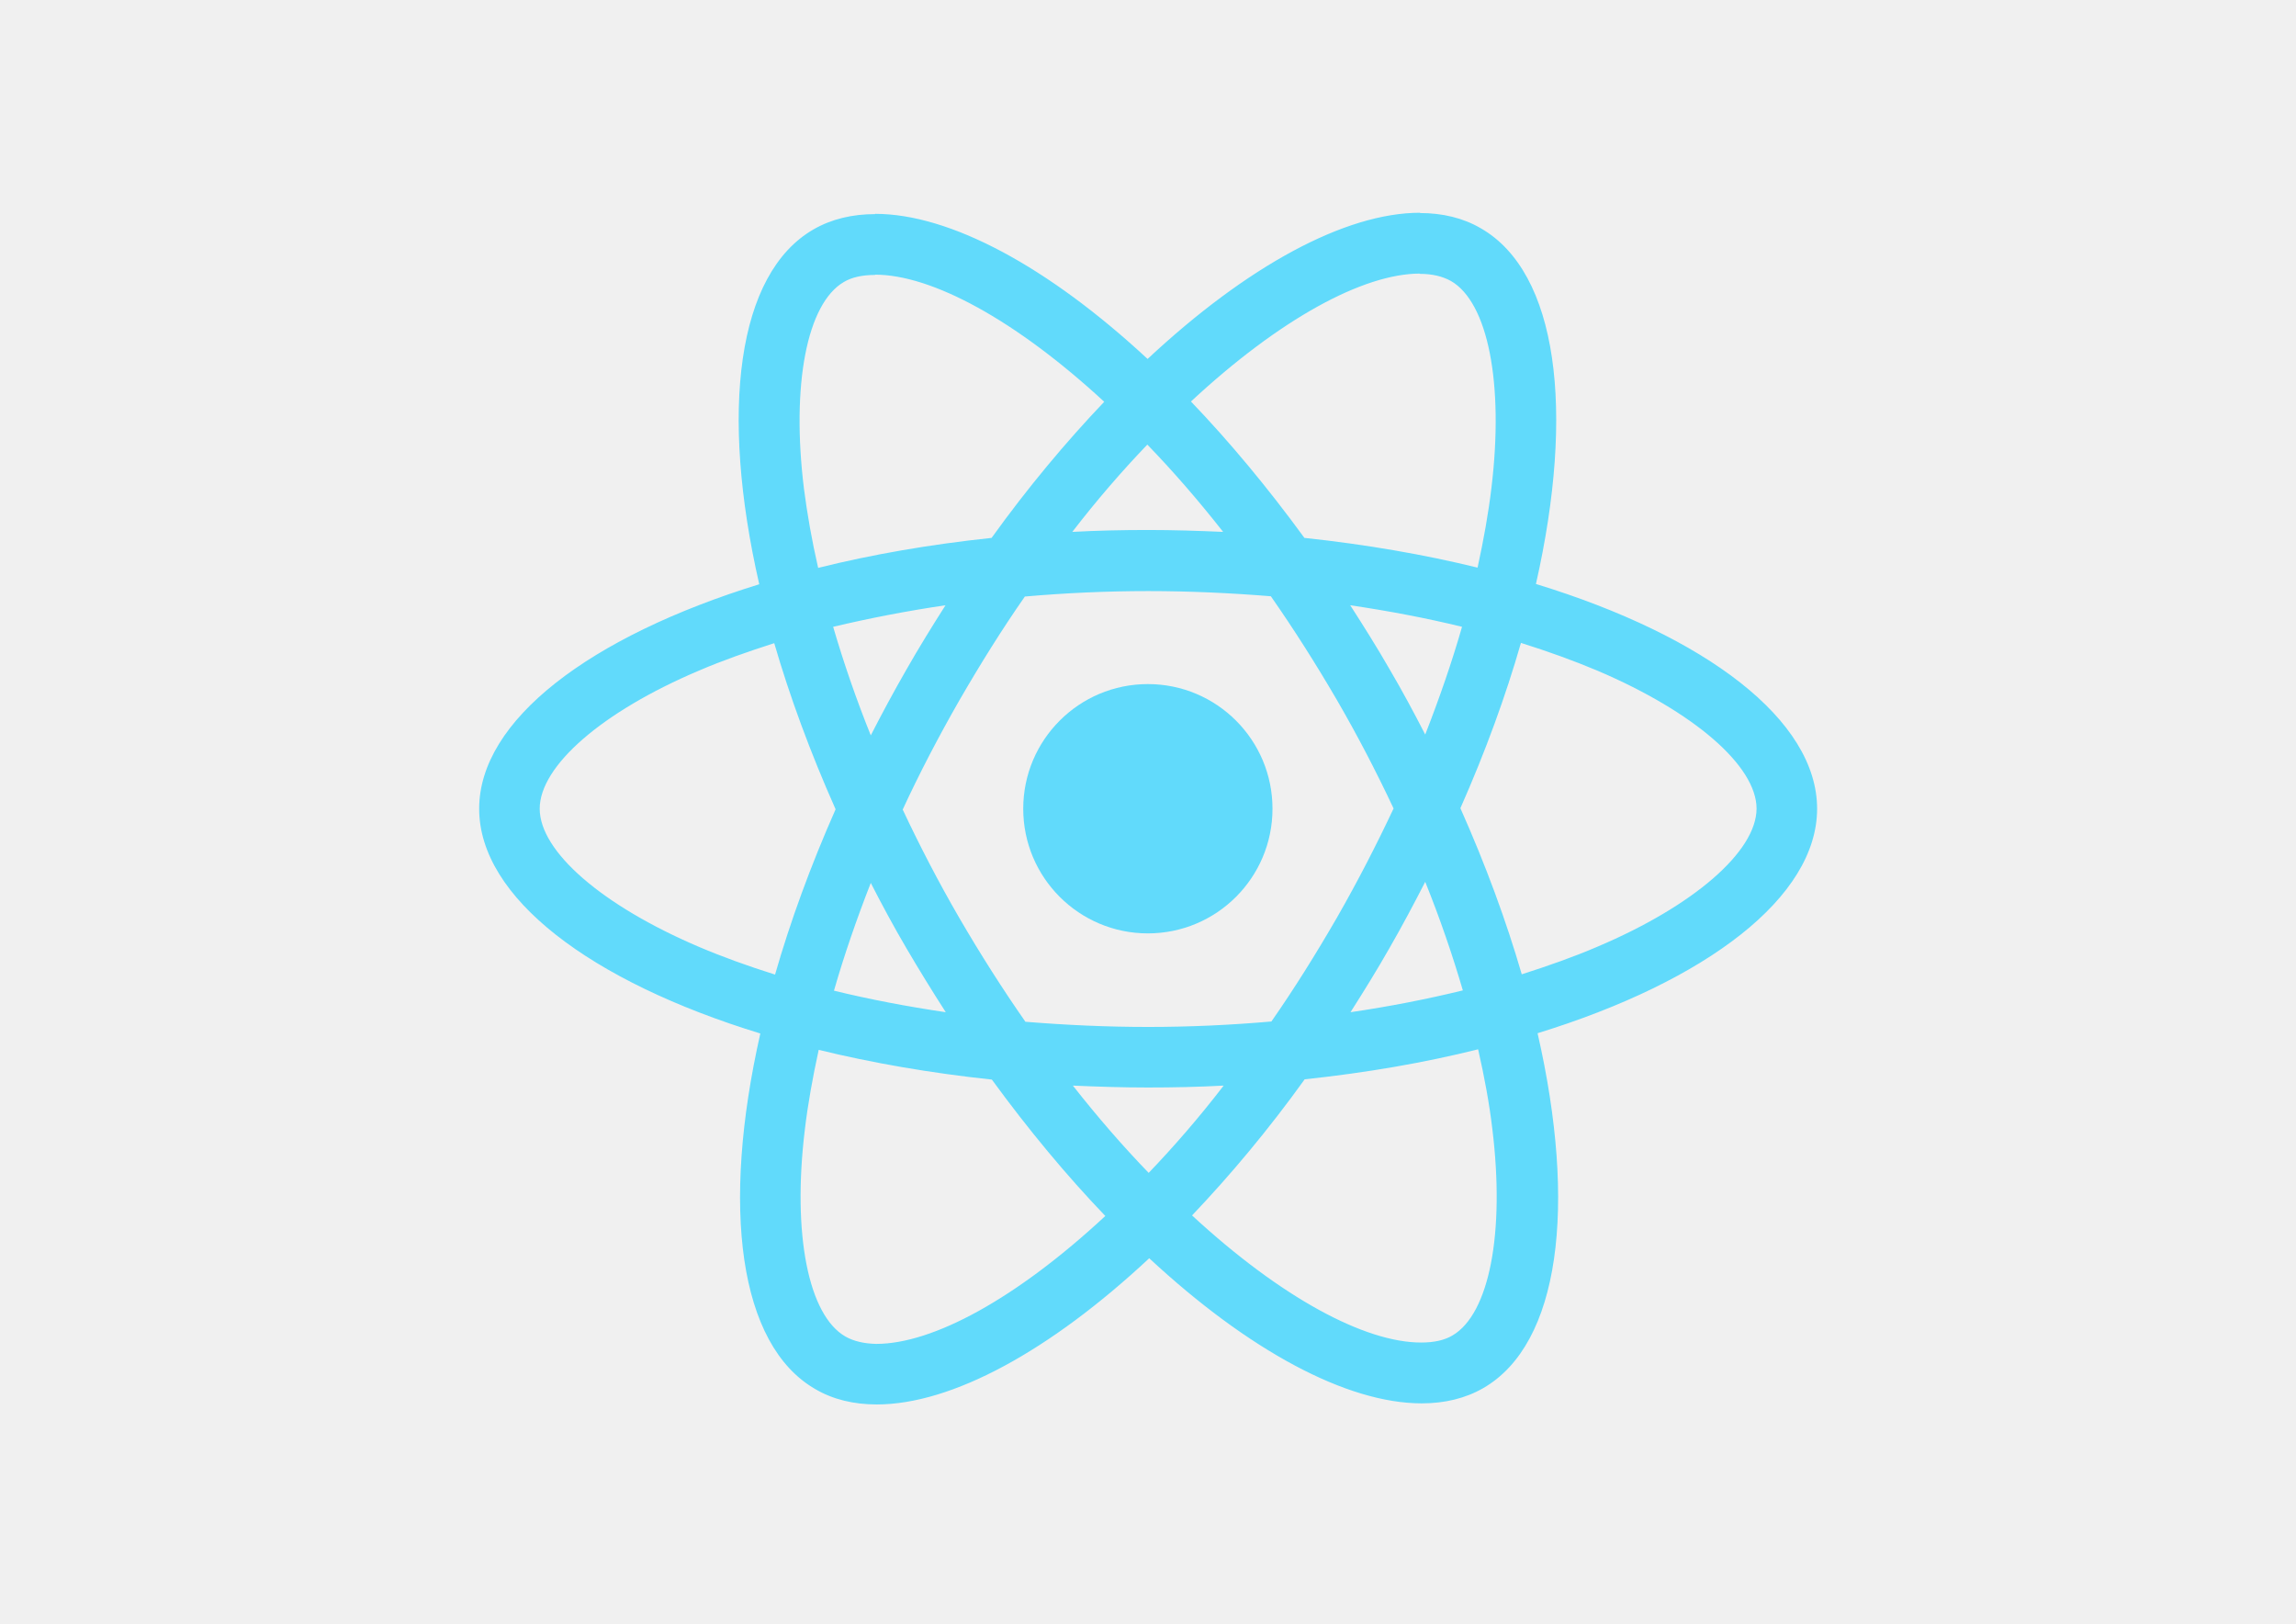
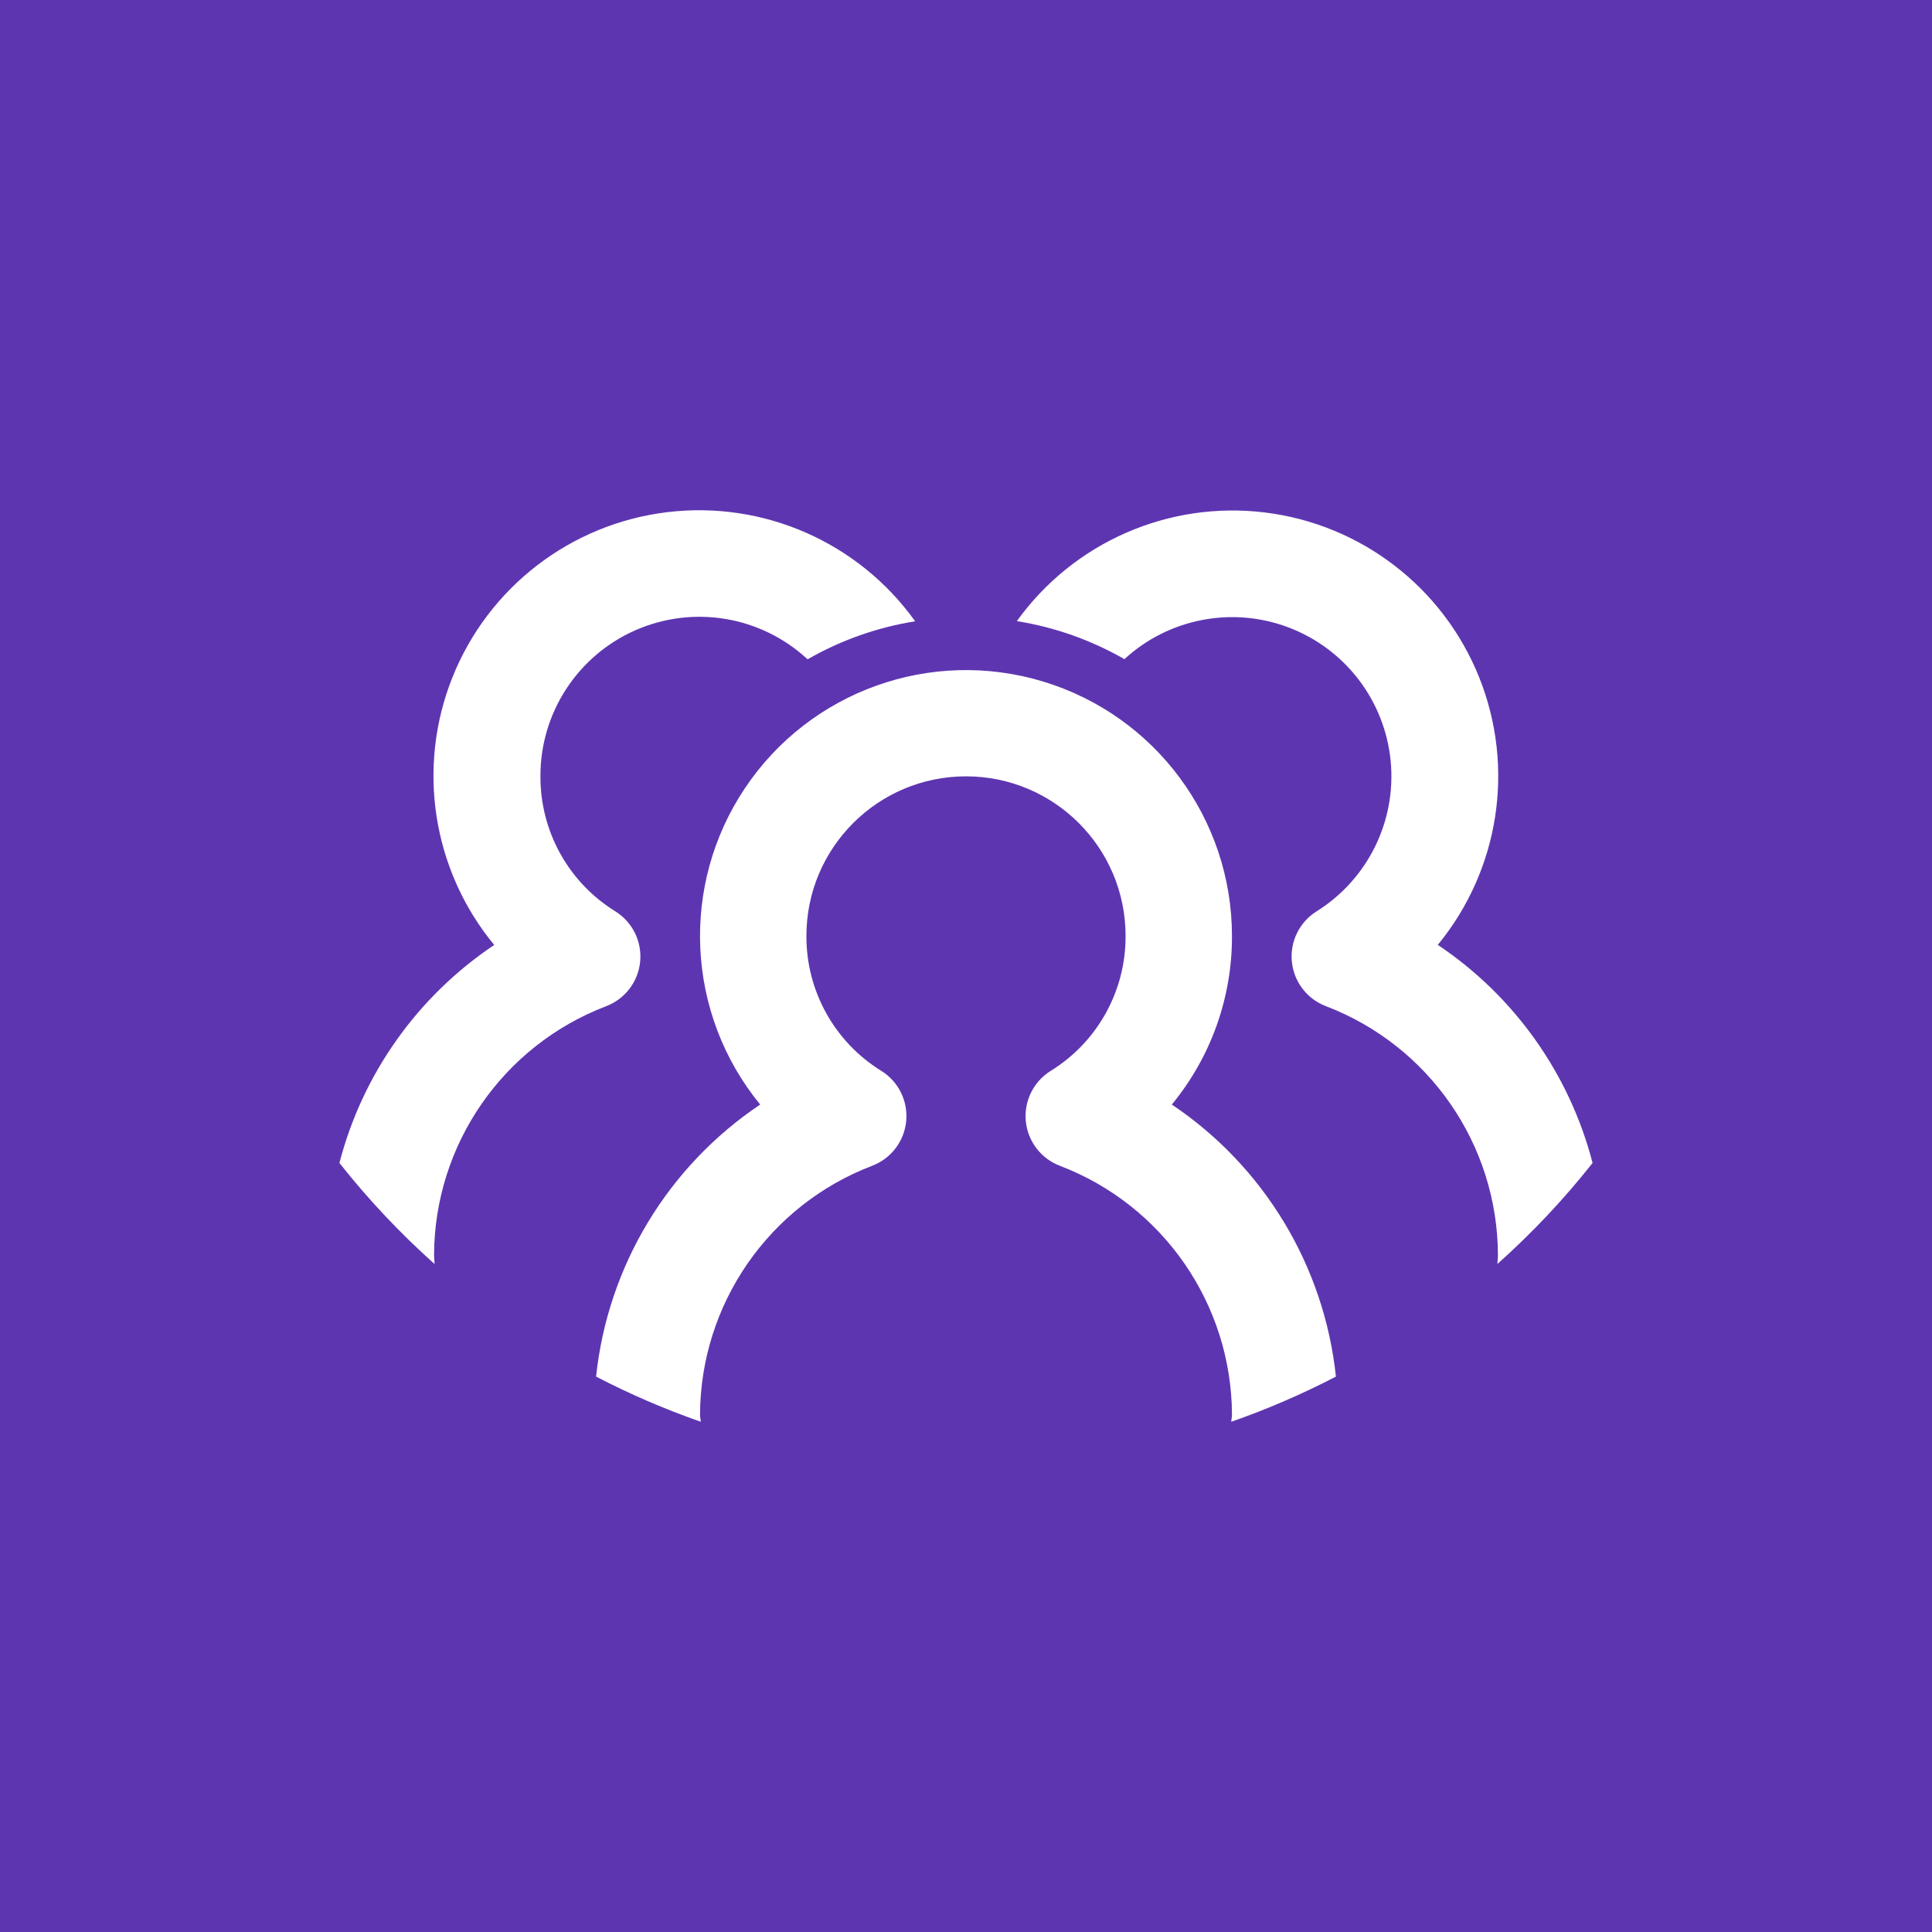
- <svg xmlns="http://www.w3.org/2000/svg" viewBox="0 0 841.9 595.3">
-   <g fill="#61DAFB">
-     <path d="M666.3 296.5c0-32.5-40.7-63.3-103.1-82.4 14.4-63.6 8-114.2-20.2-130.4-6.5-3.8-14.1-5.6-22.4-5.6v22.3c4.6 0 8.3.9 11.4 2.6 13.6 7.8 19.5 37.5 14.9 75.7-1.1 9.4-2.9 19.3-5.1 29.4-19.6-4.8-41-8.5-63.5-10.9-13.5-18.5-27.5-35.3-41.6-50 32.6-30.3 63.2-46.9 84-46.9V78c-27.5 0-63.5 19.6-99.9 53.6-36.4-33.8-72.4-53.2-99.9-53.2v22.3c20.7 0 51.4 16.5 84 46.6-14 14.7-28 31.4-41.3 49.9-22.6 2.4-44 6.1-63.6 11-2.3-10-4-19.7-5.2-29-4.7-38.2 1.1-67.9 14.6-75.8 3-1.8 6.9-2.6 11.5-2.6V78.5c-8.4 0-16 1.8-22.6 5.6-28.1 16.2-34.4 66.7-19.9 130.1-62.2 19.2-102.7 49.9-102.7 82.3 0 32.5 40.7 63.3 103.1 82.4-14.4 63.6-8 114.2 20.2 130.4 6.5 3.8 14.1 5.6 22.5 5.6 27.5 0 63.5-19.6 99.9-53.6 36.4 33.8 72.4 53.2 99.9 53.2 8.4 0 16-1.8 22.6-5.6 28.1-16.2 34.4-66.7 19.9-130.1 62-19.1 102.5-49.9 102.5-82.3zm-130.2-66.7c-3.7 12.9-8.3 26.2-13.5 39.5-4.1-8-8.4-16-13.1-24-4.6-8-9.5-15.8-14.4-23.4 14.2 2.1 27.9 4.7 41 7.9zm-45.8 106.5c-7.8 13.5-15.8 26.3-24.1 38.2-14.9 1.3-30 2-45.2 2-15.1 0-30.2-.7-45-1.9-8.3-11.9-16.4-24.6-24.2-38-7.6-13.1-14.5-26.4-20.8-39.8 6.2-13.4 13.2-26.8 20.7-39.9 7.8-13.5 15.8-26.3 24.1-38.2 14.9-1.3 30-2 45.2-2 15.1 0 30.2.7 45 1.9 8.3 11.9 16.4 24.6 24.2 38 7.6 13.1 14.5 26.4 20.8 39.8-6.3 13.4-13.2 26.8-20.7 39.9zm32.3-13c5.4 13.4 10 26.8 13.8 39.8-13.1 3.2-26.9 5.9-41.2 8 4.9-7.7 9.8-15.6 14.4-23.7 4.6-8 8.9-16.1 13-24.1zM421.2 430c-9.3-9.6-18.6-20.3-27.8-32 9 .4 18.2.7 27.5.7 9.4 0 18.7-.2 27.8-.7-9 11.7-18.3 22.4-27.5 32zm-74.4-58.9c-14.2-2.1-27.9-4.7-41-7.9 3.7-12.9 8.3-26.2 13.5-39.5 4.1 8 8.4 16 13.1 24 4.7 8 9.5 15.8 14.4 23.4zM420.7 163c9.3 9.6 18.6 20.3 27.8 32-9-.4-18.2-.7-27.5-.7-9.4 0-18.7.2-27.8.7 9-11.7 18.3-22.4 27.5-32zm-74 58.9c-4.9 7.7-9.8 15.6-14.4 23.7-4.6 8-8.9 16-13 24-5.4-13.4-10-26.8-13.8-39.8 13.1-3.1 26.9-5.8 41.2-7.9zm-90.5 125.2c-35.4-15.1-58.3-34.9-58.3-50.6 0-15.7 22.9-35.6 58.3-50.6 8.6-3.7 18-7 27.7-10.1 5.7 19.6 13.2 40 22.5 60.9-9.2 20.8-16.6 41.1-22.2 60.6-9.9-3.1-19.3-6.5-28-10.2zM310 490c-13.6-7.8-19.5-37.5-14.9-75.7 1.1-9.4 2.9-19.3 5.1-29.4 19.6 4.8 41 8.5 63.5 10.9 13.5 18.5 27.5 35.3 41.6 50-32.6 30.3-63.2 46.9-84 46.9-4.5-.1-8.3-1-11.3-2.7zm237.2-76.2c4.7 38.2-1.1 67.9-14.6 75.8-3 1.8-6.9 2.6-11.5 2.6-20.7 0-51.4-16.5-84-46.6 14-14.7 28-31.4 41.3-49.9 22.6-2.4 44-6.1 63.6-11 2.3 10.1 4.1 19.8 5.2 29.1zm38.5-66.7c-8.6 3.7-18 7-27.7 10.1-5.7-19.6-13.2-40-22.5-60.9 9.2-20.8 16.6-41.1 22.2-60.6 9.9 3.1 19.3 6.5 28.1 10.2 35.4 15.1 58.3 34.9 58.3 50.6-.1 15.7-23 35.6-58.4 50.6zM320.8 78.4z" />
-     <circle cx="420.9" cy="296.5" r="45.7" />
-     <path d="M520.5 78.1z" />
+ <svg xmlns="http://www.w3.org/2000/svg" width="64.412mm" height="64.412mm" viewBox="0 0 64.412 64.412" version="1.1" id="svg8">
+   <defs id="defs2" />
+   <g id="layer1" transform="translate(-56.39387,-40.09043)">
+     <rect style="fill:#5e35b1;fill-opacity:1;stroke-width:0.265" id="rect841" width="64.412" height="64.412" x="56.394" y="40.09" />
+     <g id="g857" transform="matrix(1.773491,0,0,1.773491,67.31796,50.01185)" style="fill:#ffffff;fill-opacity:1">
+       <path d="m 0.221,16.268 a 15.064,15.064 0 0 0 1.789,1.9 C 2.008,18.111 2,18.057 2,18 A 5.029,5.029 0 0 1 5.233,13.322 1,1 0 0 0 5.408,11.538 2.968,2.968 0 0 1 4,9 2.988,2.988 0 0 1 9.022,6.8 5.951,5.951 0 0 1 11.044,6.085 4.994,4.994 0 1 0 3.131,12.17 7.07,7.07 0 0 0 0.221,16.268 Z m 23.558,0 a 7.07,7.07 0 0 0 -2.91,-4.1 4.994,4.994 0 1 0 -7.913,-6.086 5.949,5.949 0 0 1 2.022,0.715 2.993,2.993 0 1 1 3.614,4.74 1,1 0 0 0 0.175,1.784 A 5.029,5.029 0 0 1 22,18 c 0,0.057 -0.008,0.111 -0.01,0.167 a 15.065,15.065 0 0 0 1.789,-1.899 z" id="path843" style="fill:#ffffff;fill-opacity:1" />
+       <path d="M 18.954,20.284 A 7.051,7.051 0 0 0 15.869,15.17 4.956,4.956 0 0 0 17,12 5,5 0 1 0 8.131,15.17 7.051,7.051 0 0 0 5.046,20.284 14.923,14.923 0 0 0 7.014,21.133 C 7.012,21.088 7,21.046 7,21 A 5.031,5.031 0 0 1 10.233,16.322 1,1 0 0 0 10.408,14.537 2.964,2.964 0 0 1 9,12 a 3,3 0 1 1 6,0 2.964,2.964 0 0 1 -1.408,2.537 1,1 0 0 0 0.175,1.785 A 5.031,5.031 0 0 1 17,21 c 0,0.046 -0.012,0.088 -0.013,0.133 a 14.919,14.919 0 0 0 1.967,-0.849 z" id="path845" style="fill:#ffffff;fill-opacity:1" />
+     </g>
  </g>
</svg>
